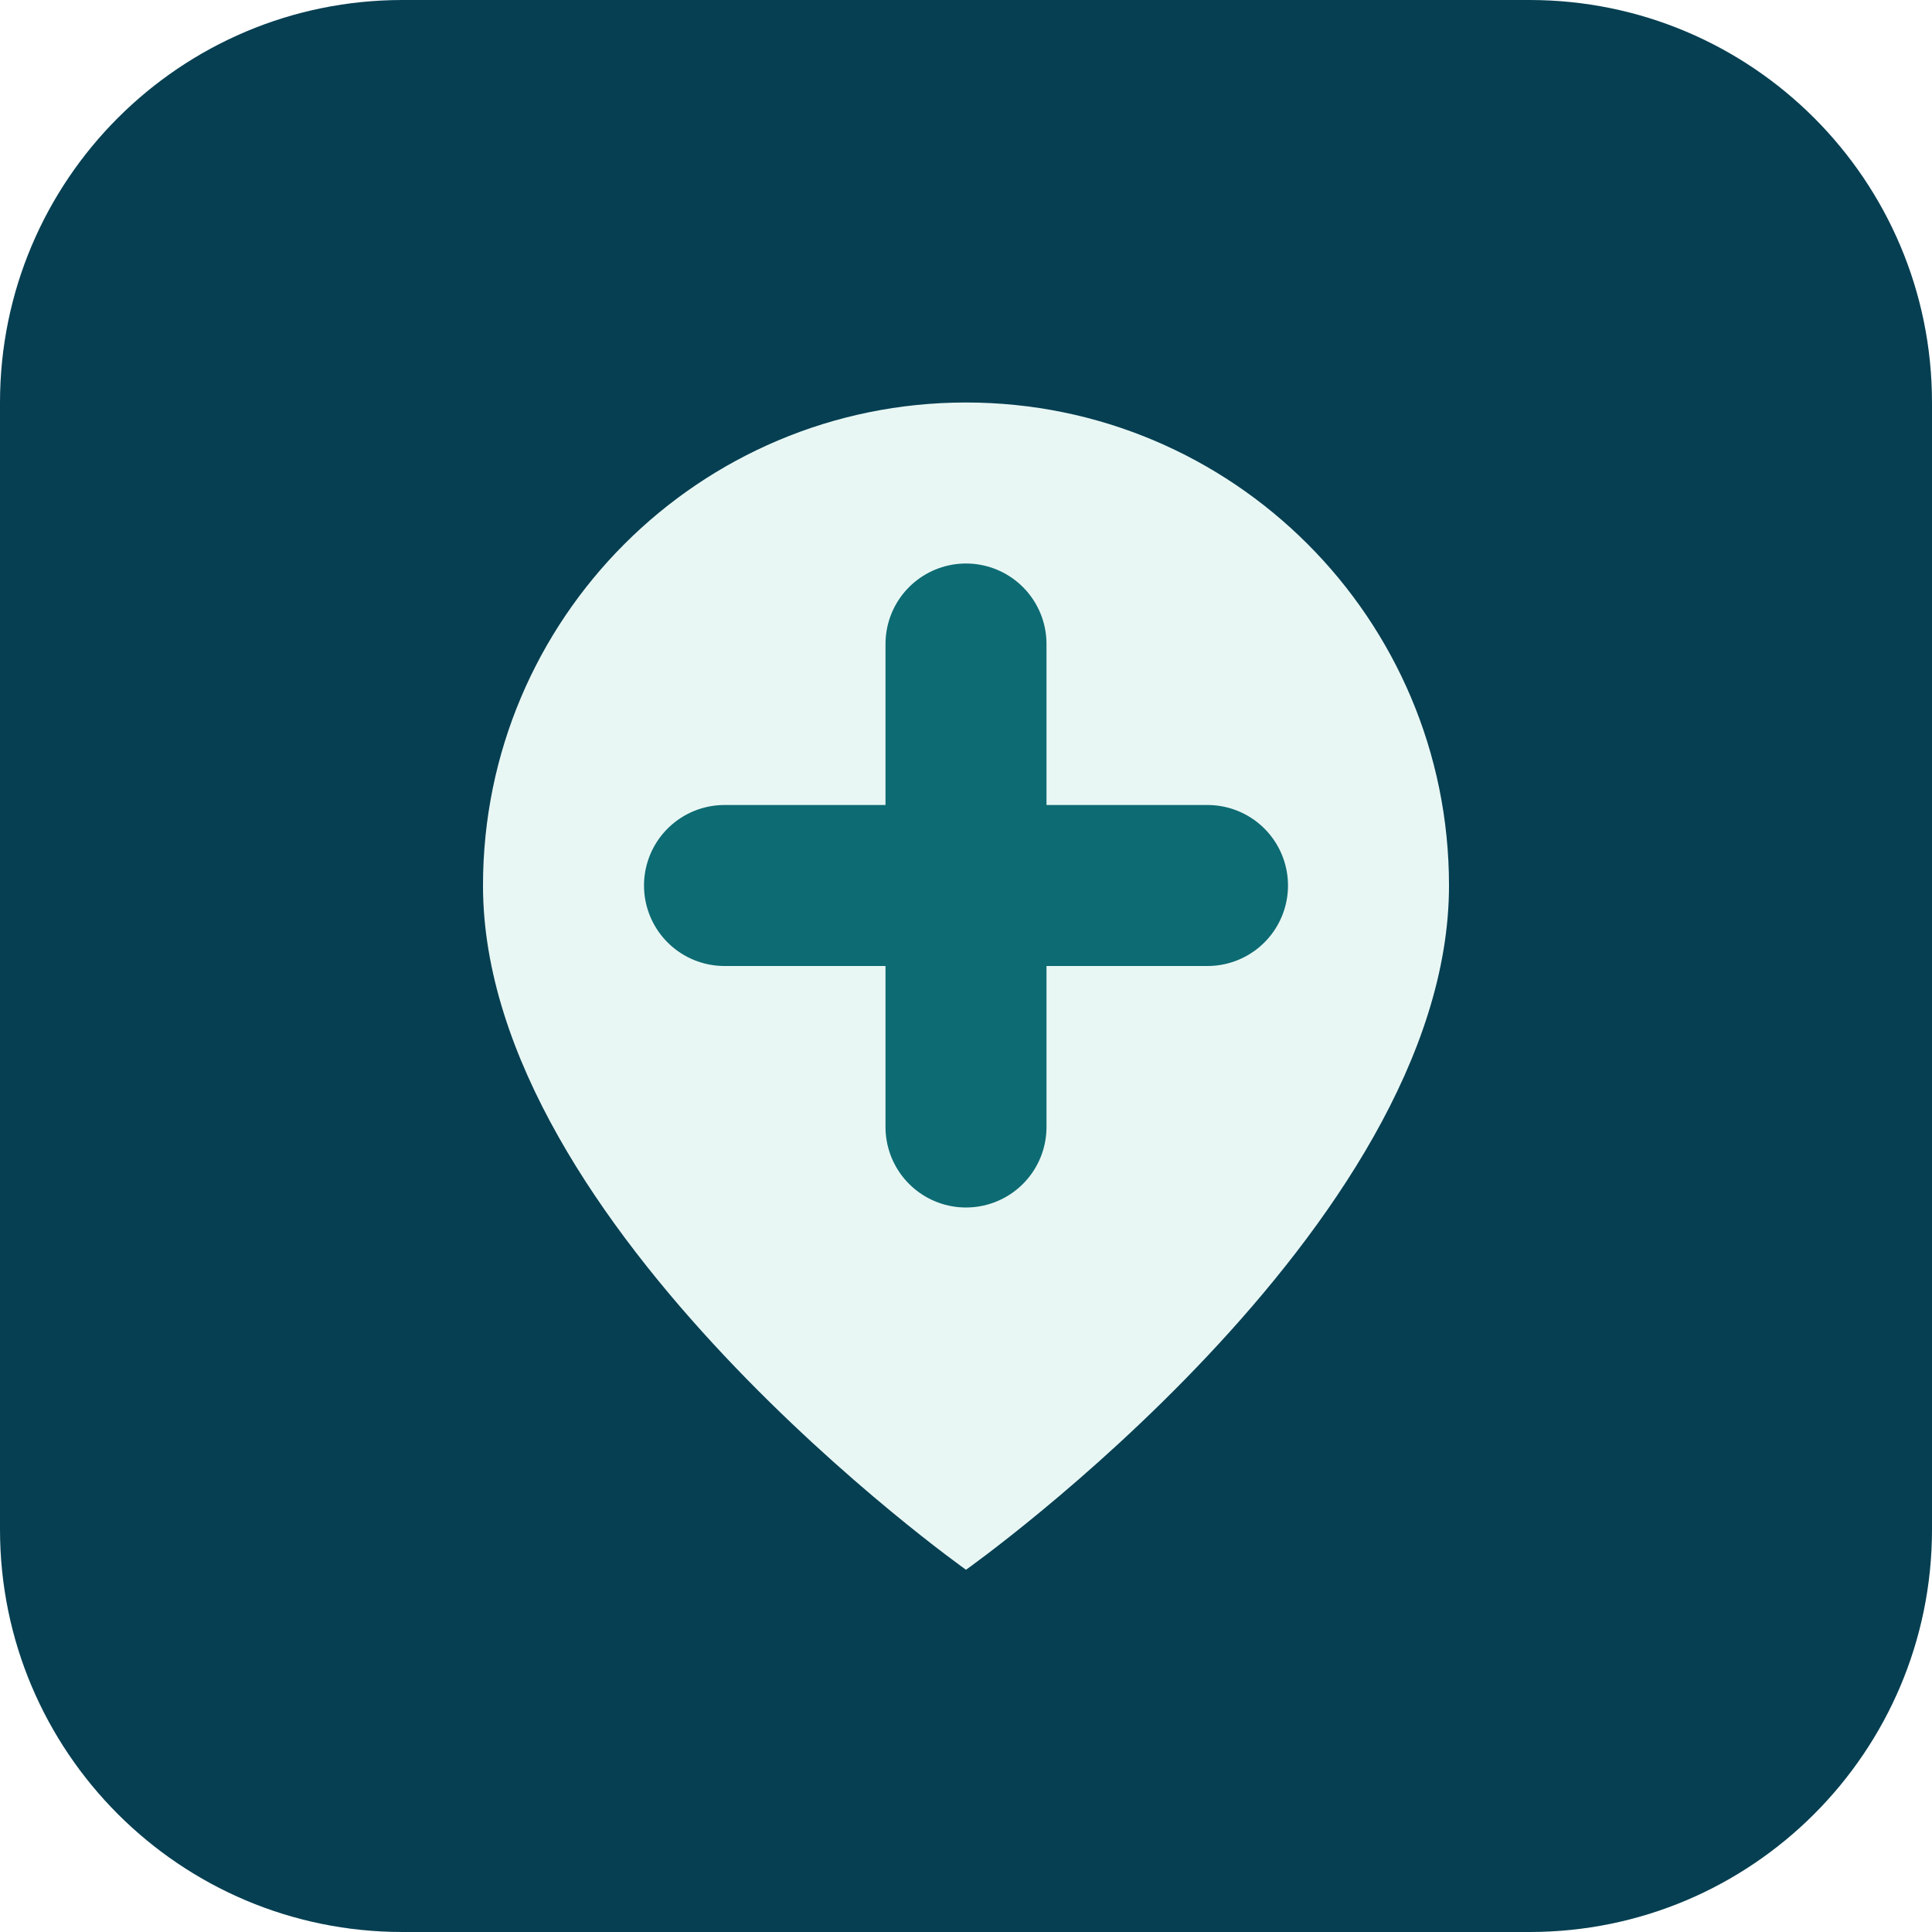
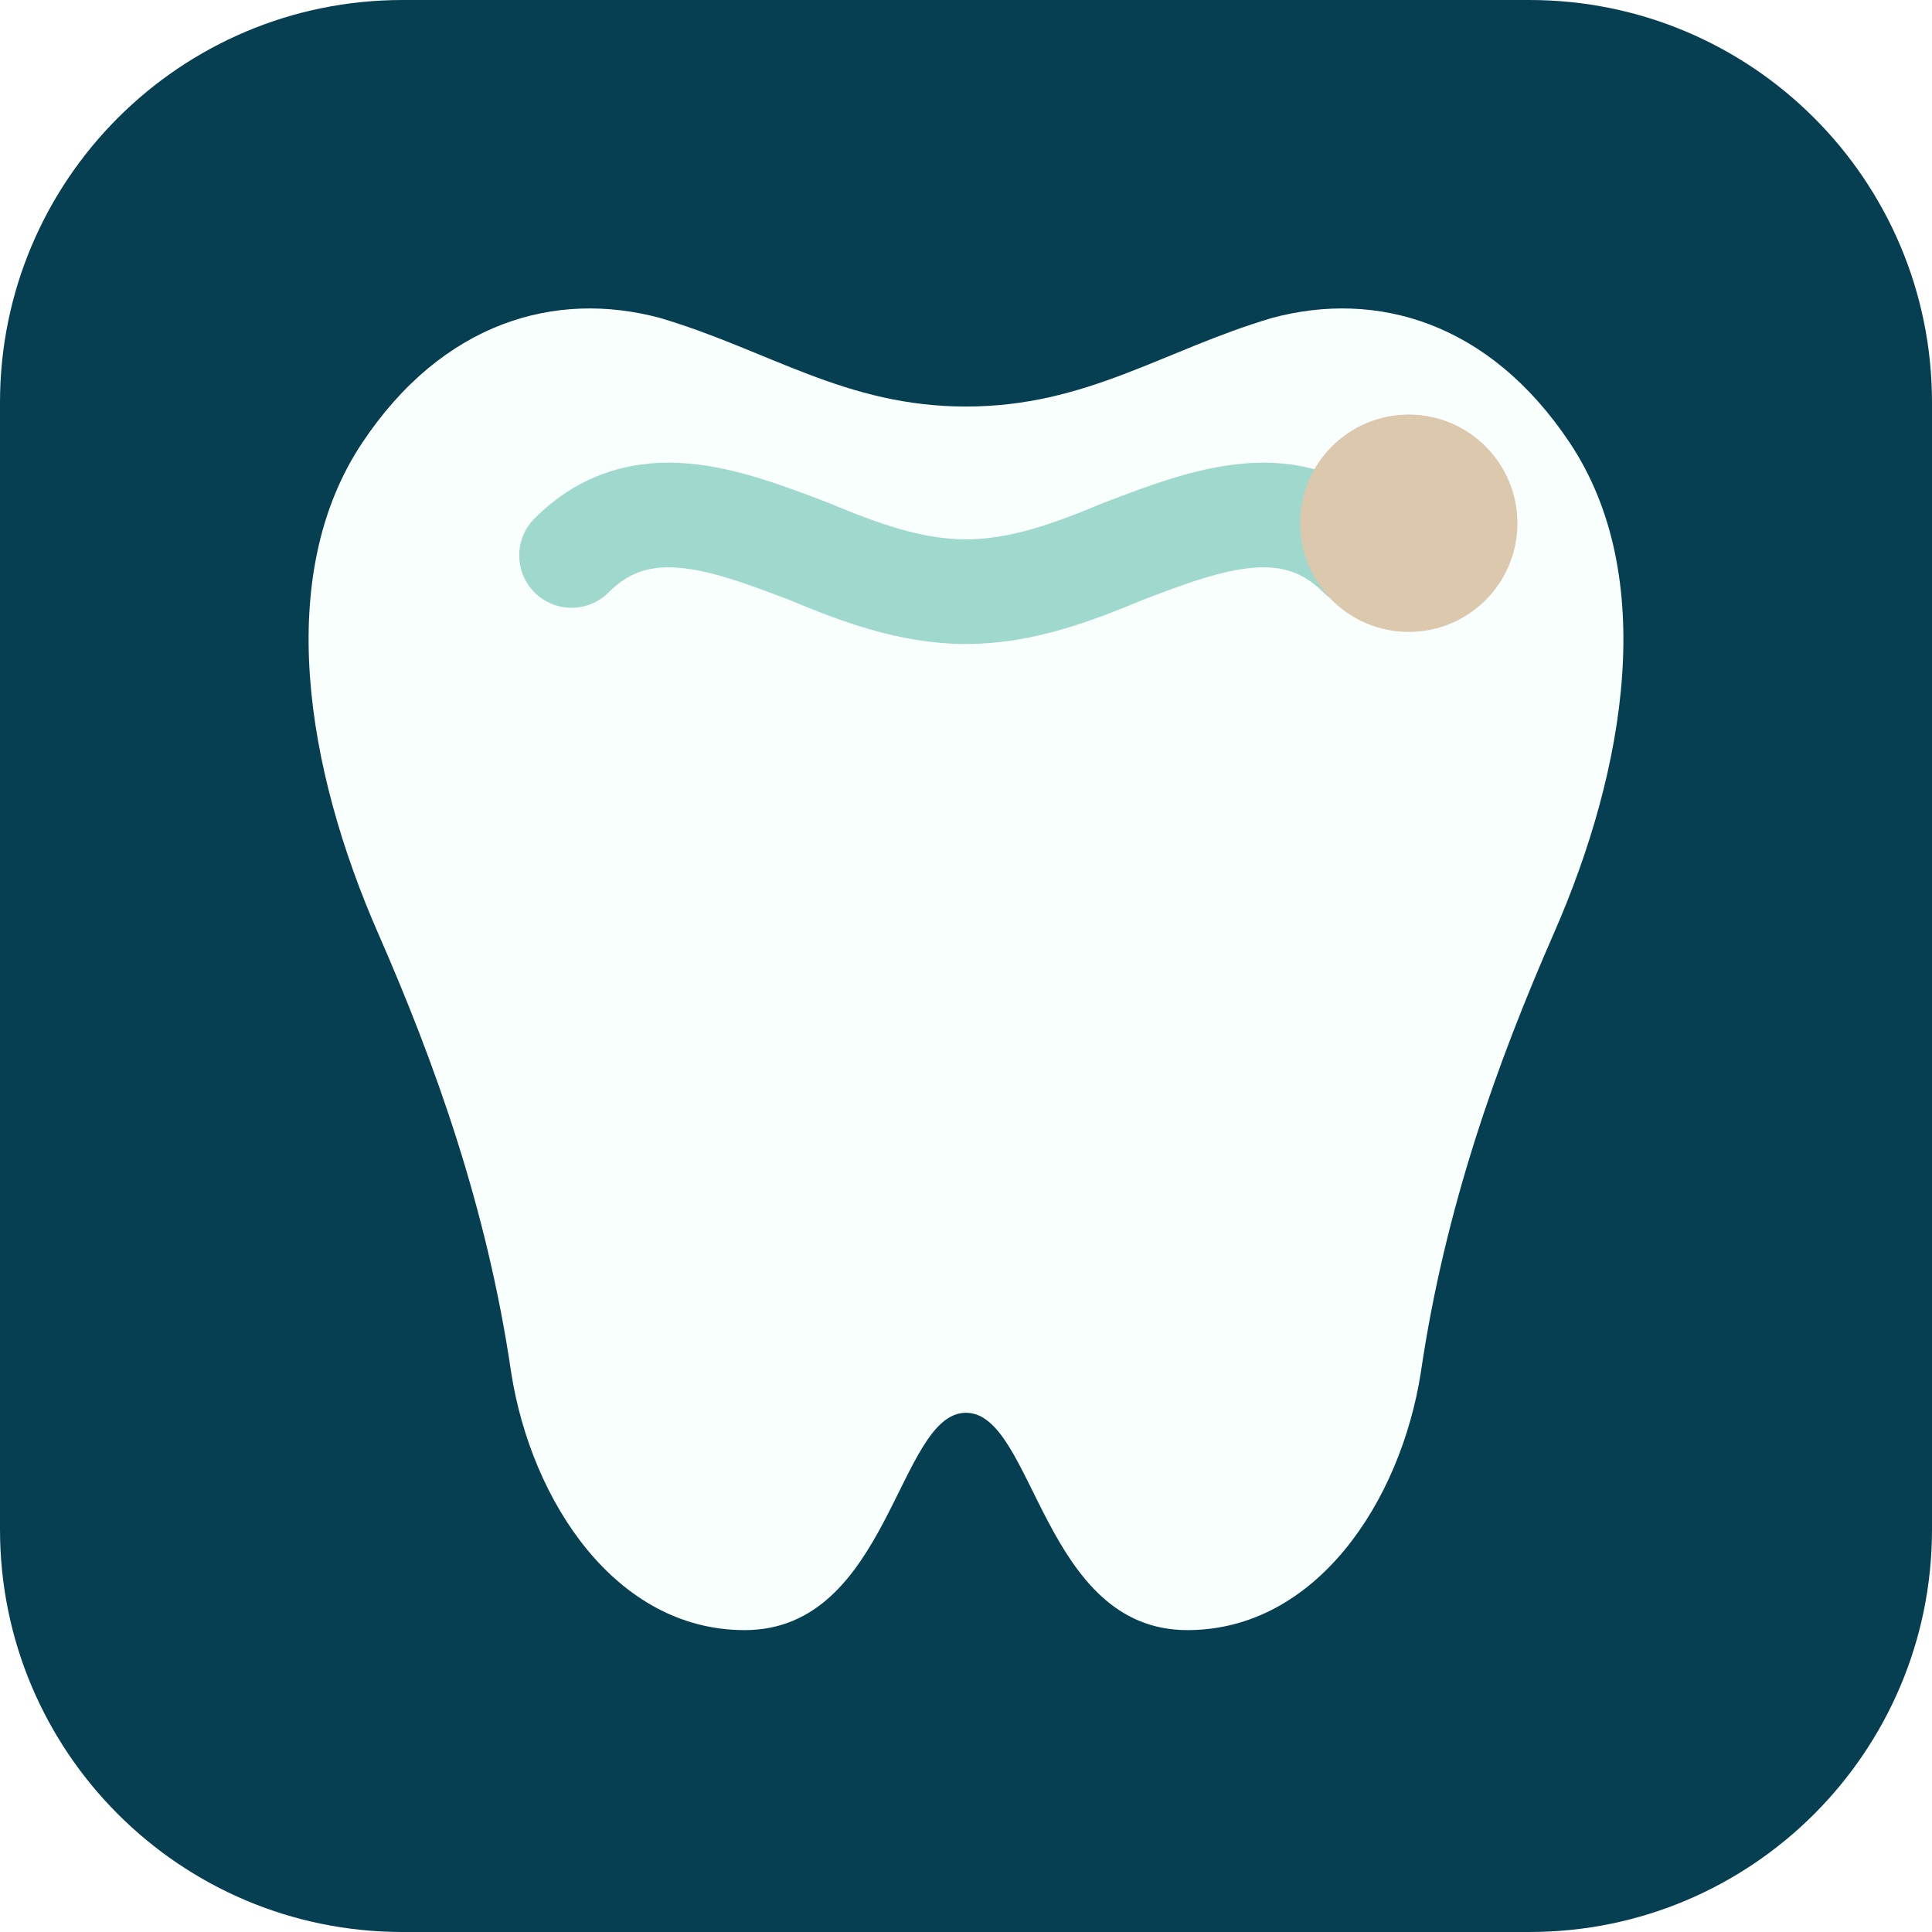
<svg xmlns="http://www.w3.org/2000/svg" width="48" height="48" viewBox="0 0 48 48" fill="none">
  <rect width="48" height="48" rx="10" fill="#063F52" />
-   <path d="M24 10C17.373 10 12 15.373 12 22C12 30.5 24 39 24 39C24 39 36 30.5 36 22C36 15.373 30.627 10 24 10Z" fill="#E9F7F4" />
-   <path d="M24 16V28" stroke="#0D6B73" stroke-width="4" stroke-linecap="round" />
-   <path d="M18 22H30" stroke="#0D6B73" stroke-width="4" stroke-linecap="round" />
+   <path d="M39 11C37 8 34.2 7.2 31.6 7.9C28.9 8.7 27 10.1 24 10.1C21 10.1 19.1 8.7 16.4 7.9C13.8 7.2 11 8 9 11C6.8 14.3 7.6 19.1 9.4 23.2C10.8 26.4 12.1 30 12.7 34.1C13.2 37.3 15.3 40.5 18.5 40.5C22.1 40.5 22.3 35.1 24 35.1C25.7 35.1 25.9 40.5 29.5 40.5C32.7 40.5 34.8 37.3 35.3 34.1C35.9 30 37.2 26.4 38.6 23.2C40.4 19.1 41.2 14.3 39 11Z" fill="#F8FFFD" />
+   <path d="M14.2 13.8C15.9 12.1 18 12.9 20.1 13.7C21.3 14.2 22.6 14.7 24 14.7C25.4 14.7 26.7 14.2 27.9 13.7C30 12.9 32.1 12.1 33.8 13.8" stroke="#9FD8CD" stroke-width="2.6" stroke-linecap="round" />
+   <circle cx="35" cy="13" r="2.7" fill="#DBC8AD" />
</svg>
